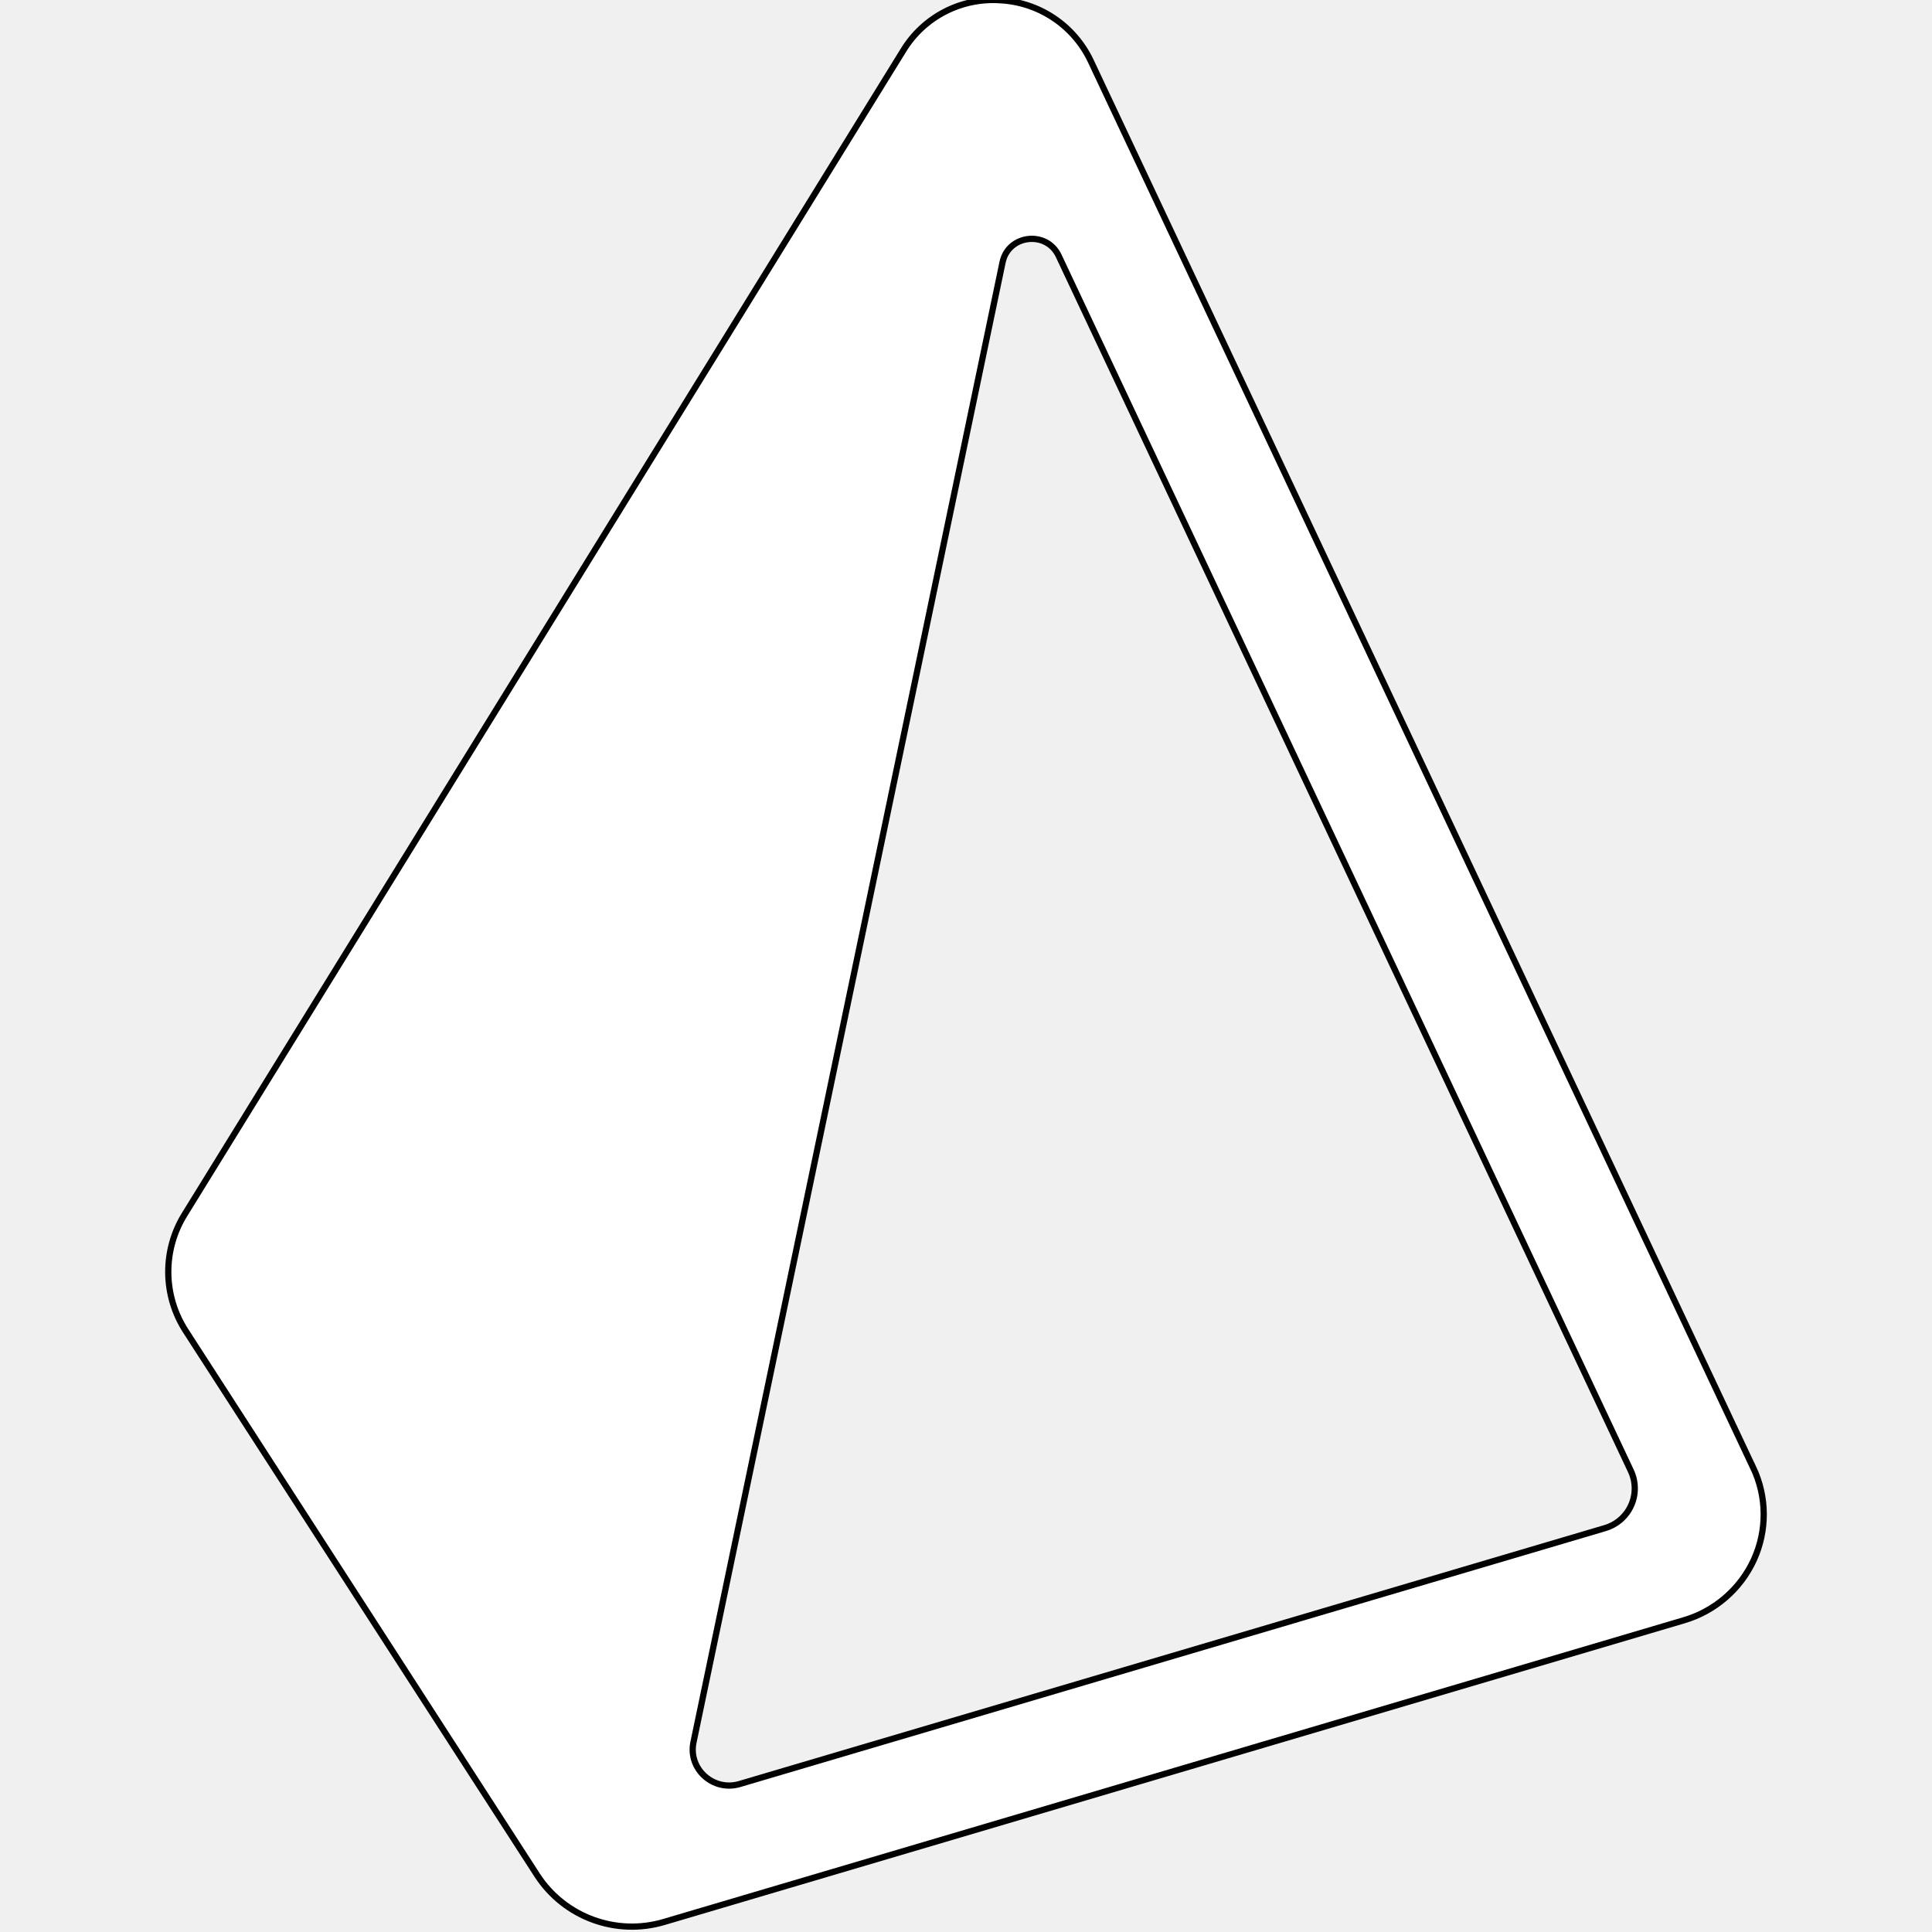
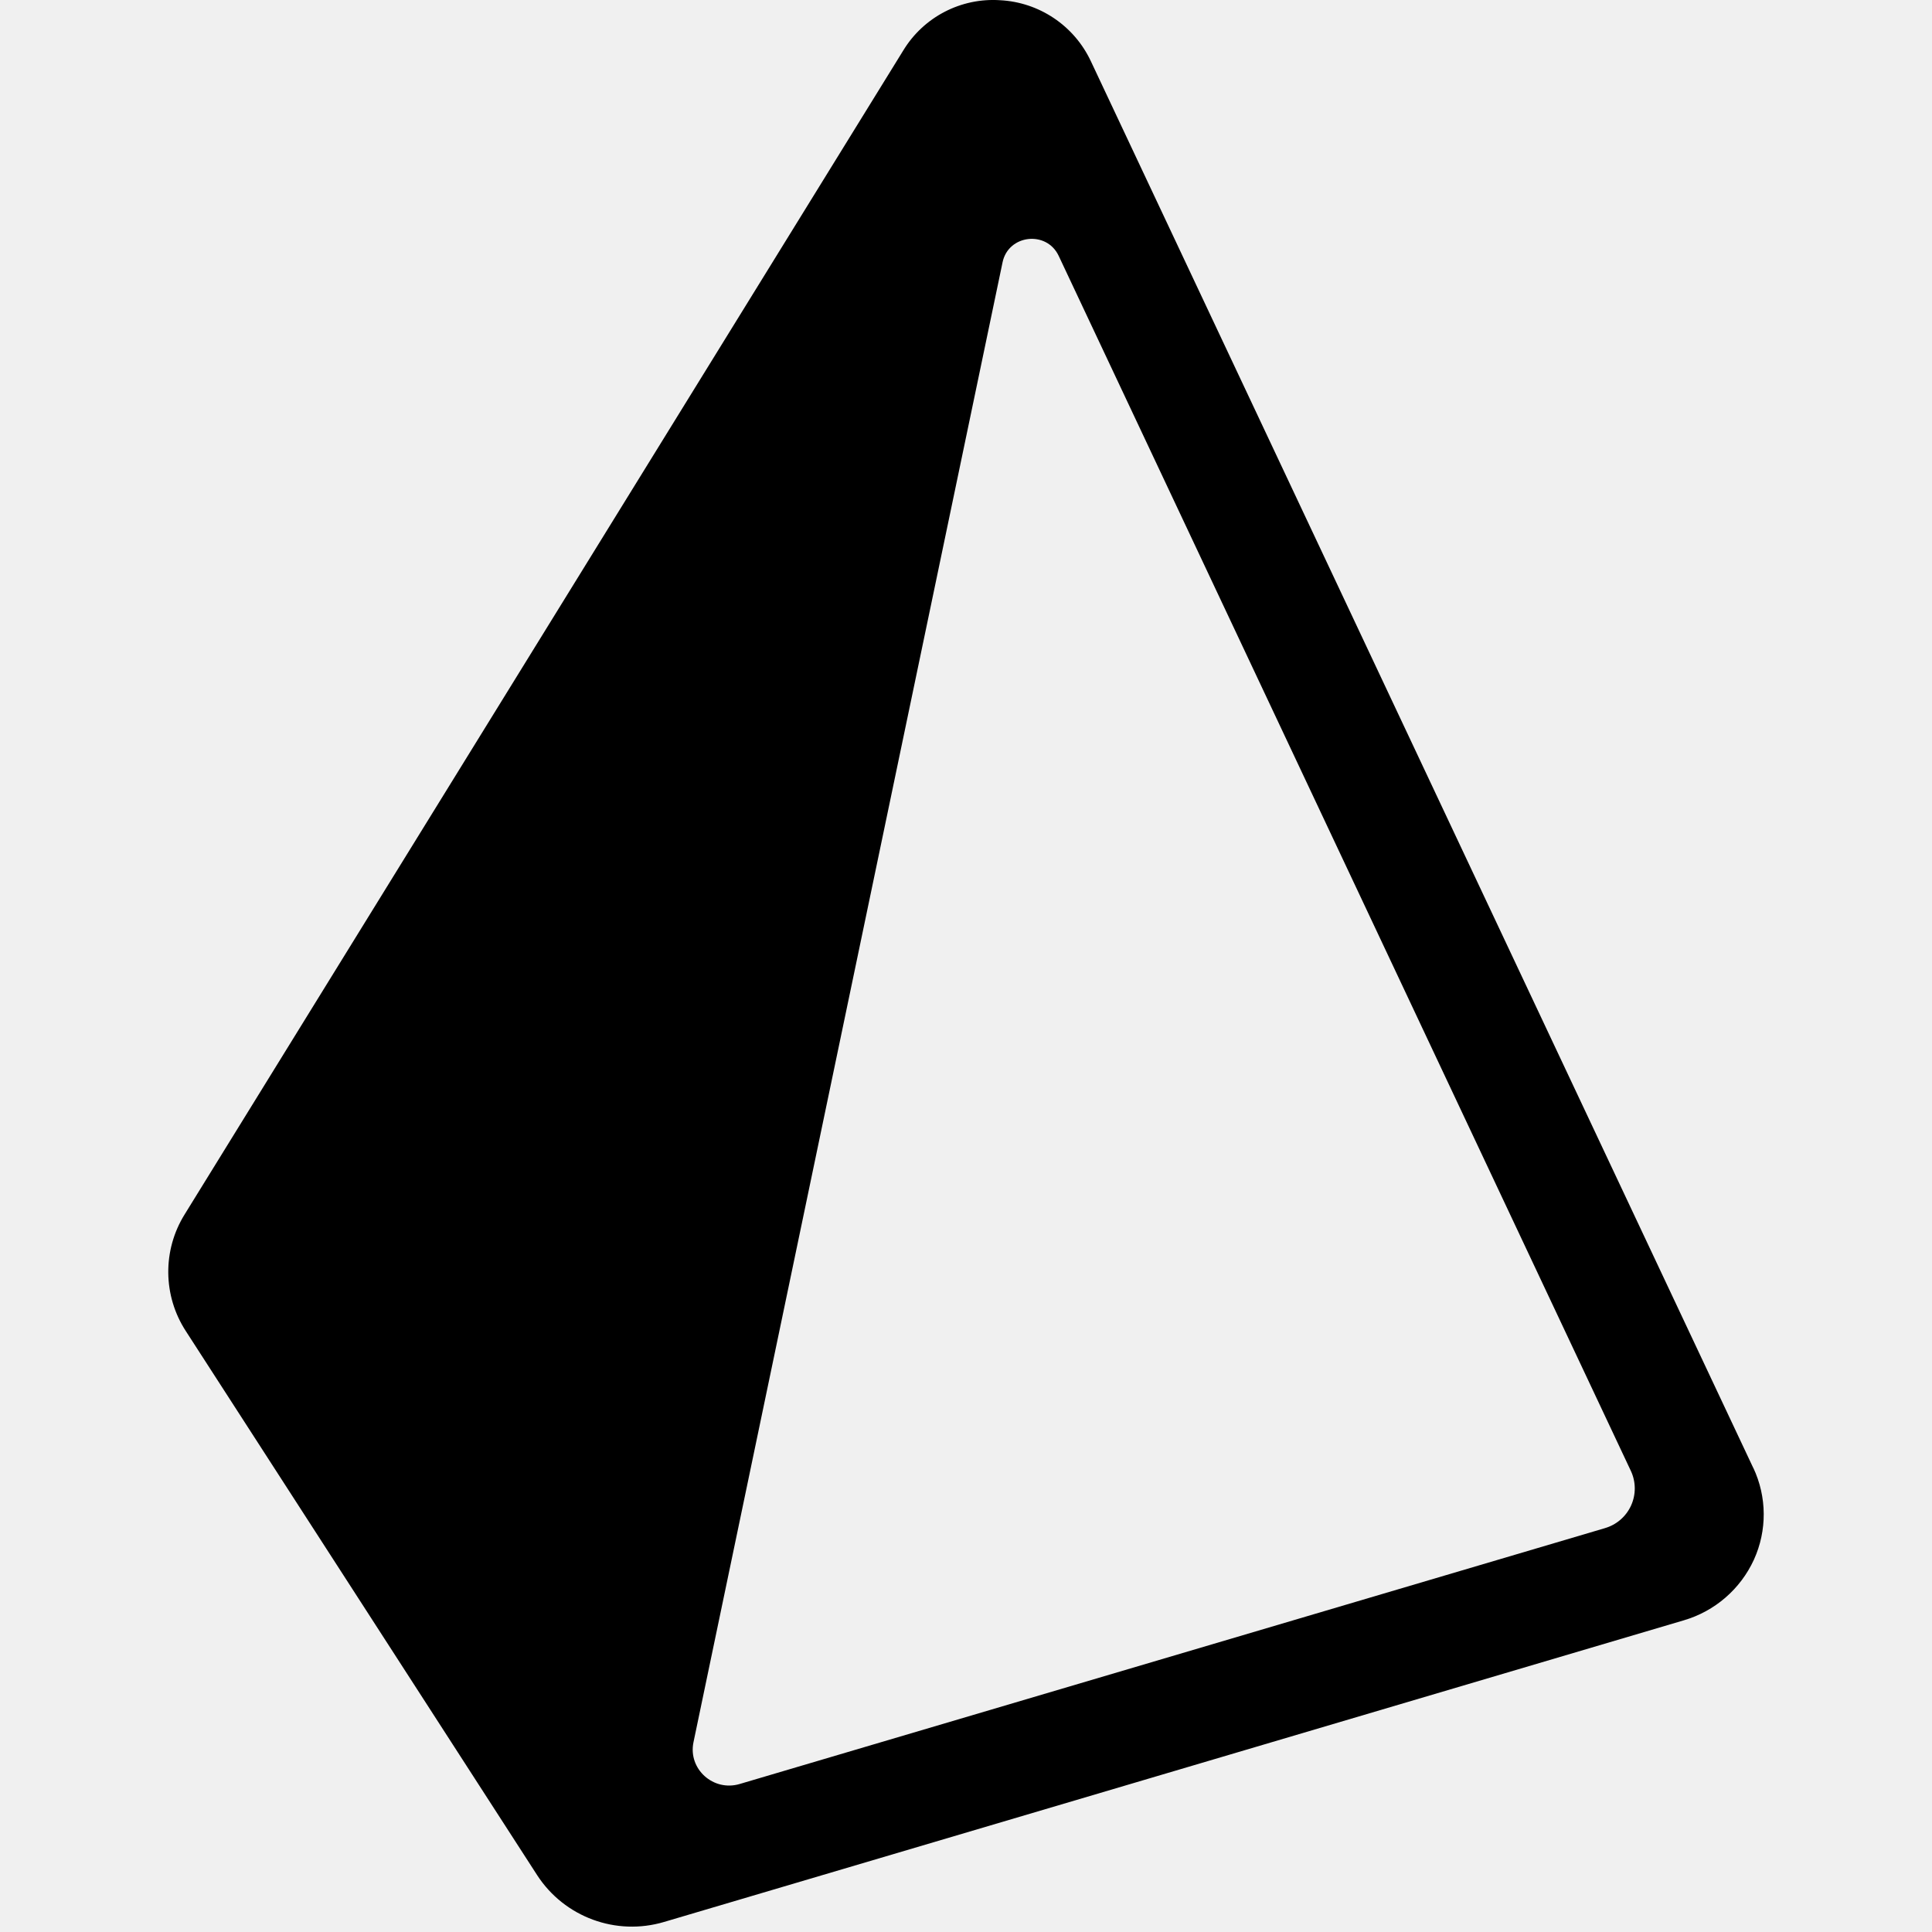
- <svg xmlns="http://www.w3.org/2000/svg" width="800px" height="800px" viewBox="-27 0 310 310" version="1.1" preserveAspectRatio="xMidYMid" fill="#000000" stroke="#000000">
-   <g id="SVGRepo_bgCarrier" stroke-width="0" />
-   <g id="SVGRepo_tracerCarrier" stroke-linecap="round" stroke-linejoin="round" />
-   <g id="SVGRepo_iconCarrier">
-     <g>
-       <path d="M254.313,235.519 L148.001,9.75 C145.31,4.089 139.732,0.36 133.473,0.036 C127.199,-0.384 121.212,2.719 117.94,8.088 L2.633,194.847 C-0.947,200.604 -0.872,207.913 2.826,213.595 L59.2,300.896 C63.581,307.627 71.866,310.674 79.563,308.385 L243.162,259.993 C248.145,258.536 252.253,254.989 254.421,250.271 C256.56,245.576 256.523,240.177 254.321,235.511 L254.313,235.519 Z M230.511,245.202 L91.688,286.252 C87.453,287.512 83.388,283.841 84.269,279.567 L133.867,42.083 C134.794,37.64 140.93,36.936 142.87,41.048 L234.684,236.021 C235.506,237.779 235.516,239.809 234.711,241.576 C233.907,243.342 232.369,244.667 230.503,245.202 L230.511,245.202 Z" fill="#ffffff" fill-rule="nonzero"> </path>
-     </g>
+ <svg xmlns="http://www.w3.org/2000/svg" width="800px" height="800px" viewBox="-27 0 310 310" version="1.1" preserveAspectRatio="xMidYMid">
+   <g>
+     <path d="M254.313,235.519 L148.001,9.75 C145.31,4.089 139.732,0.36 133.473,0.036 C127.199,-0.384 121.212,2.719 117.94,8.088 L2.633,194.847 C-0.947,200.604 -0.872,207.913 2.826,213.595 L59.2,300.896 C63.581,307.627 71.866,310.674 79.563,308.385 L243.162,259.993 C248.145,258.536 252.253,254.989 254.421,250.271 C256.56,245.576 256.523,240.177 254.321,235.511 L254.313,235.519 Z M230.511,245.202 L91.688,286.252 C87.453,287.512 83.388,283.841 84.269,279.567 L133.867,42.083 C134.794,37.64 140.93,36.936 142.87,41.048 L234.684,236.021 C235.506,237.779 235.516,239.809 234.711,241.576 C233.907,243.342 232.369,244.667 230.503,245.202 L230.511,245.202 Z" fill="#000000" fill-rule="nonzero">
+ 
+ </path>
  </g>
</svg>
